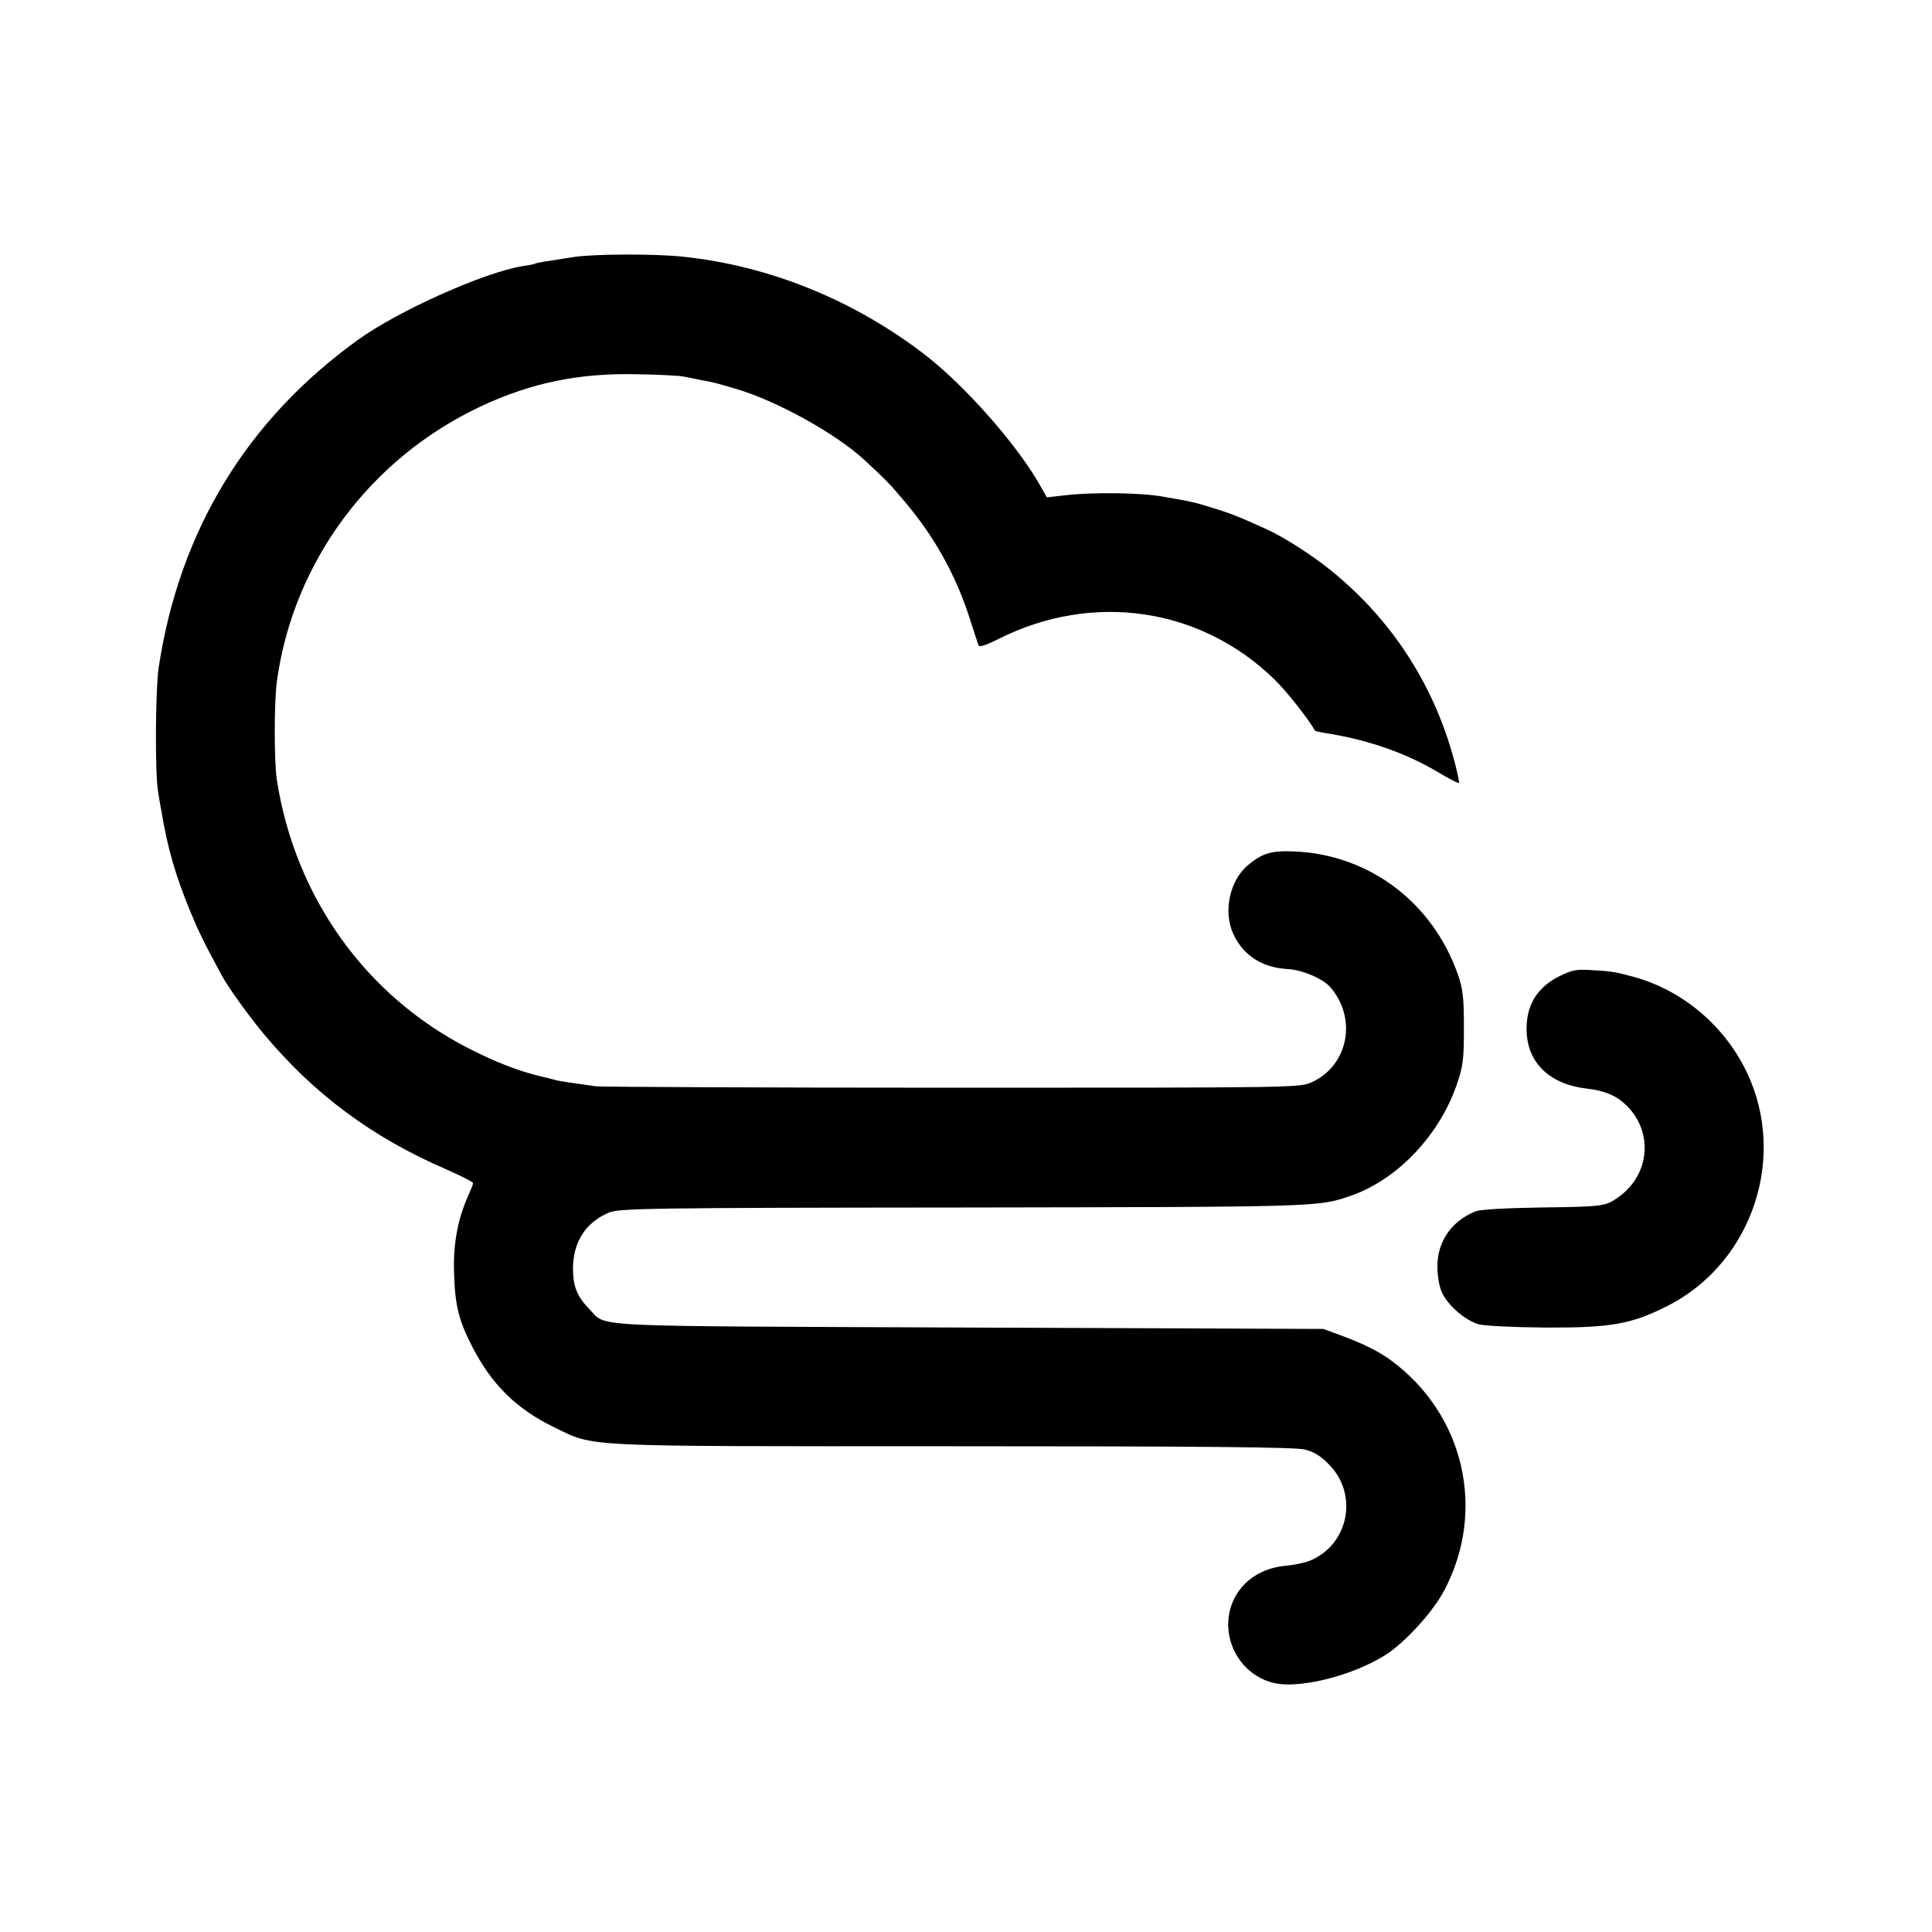
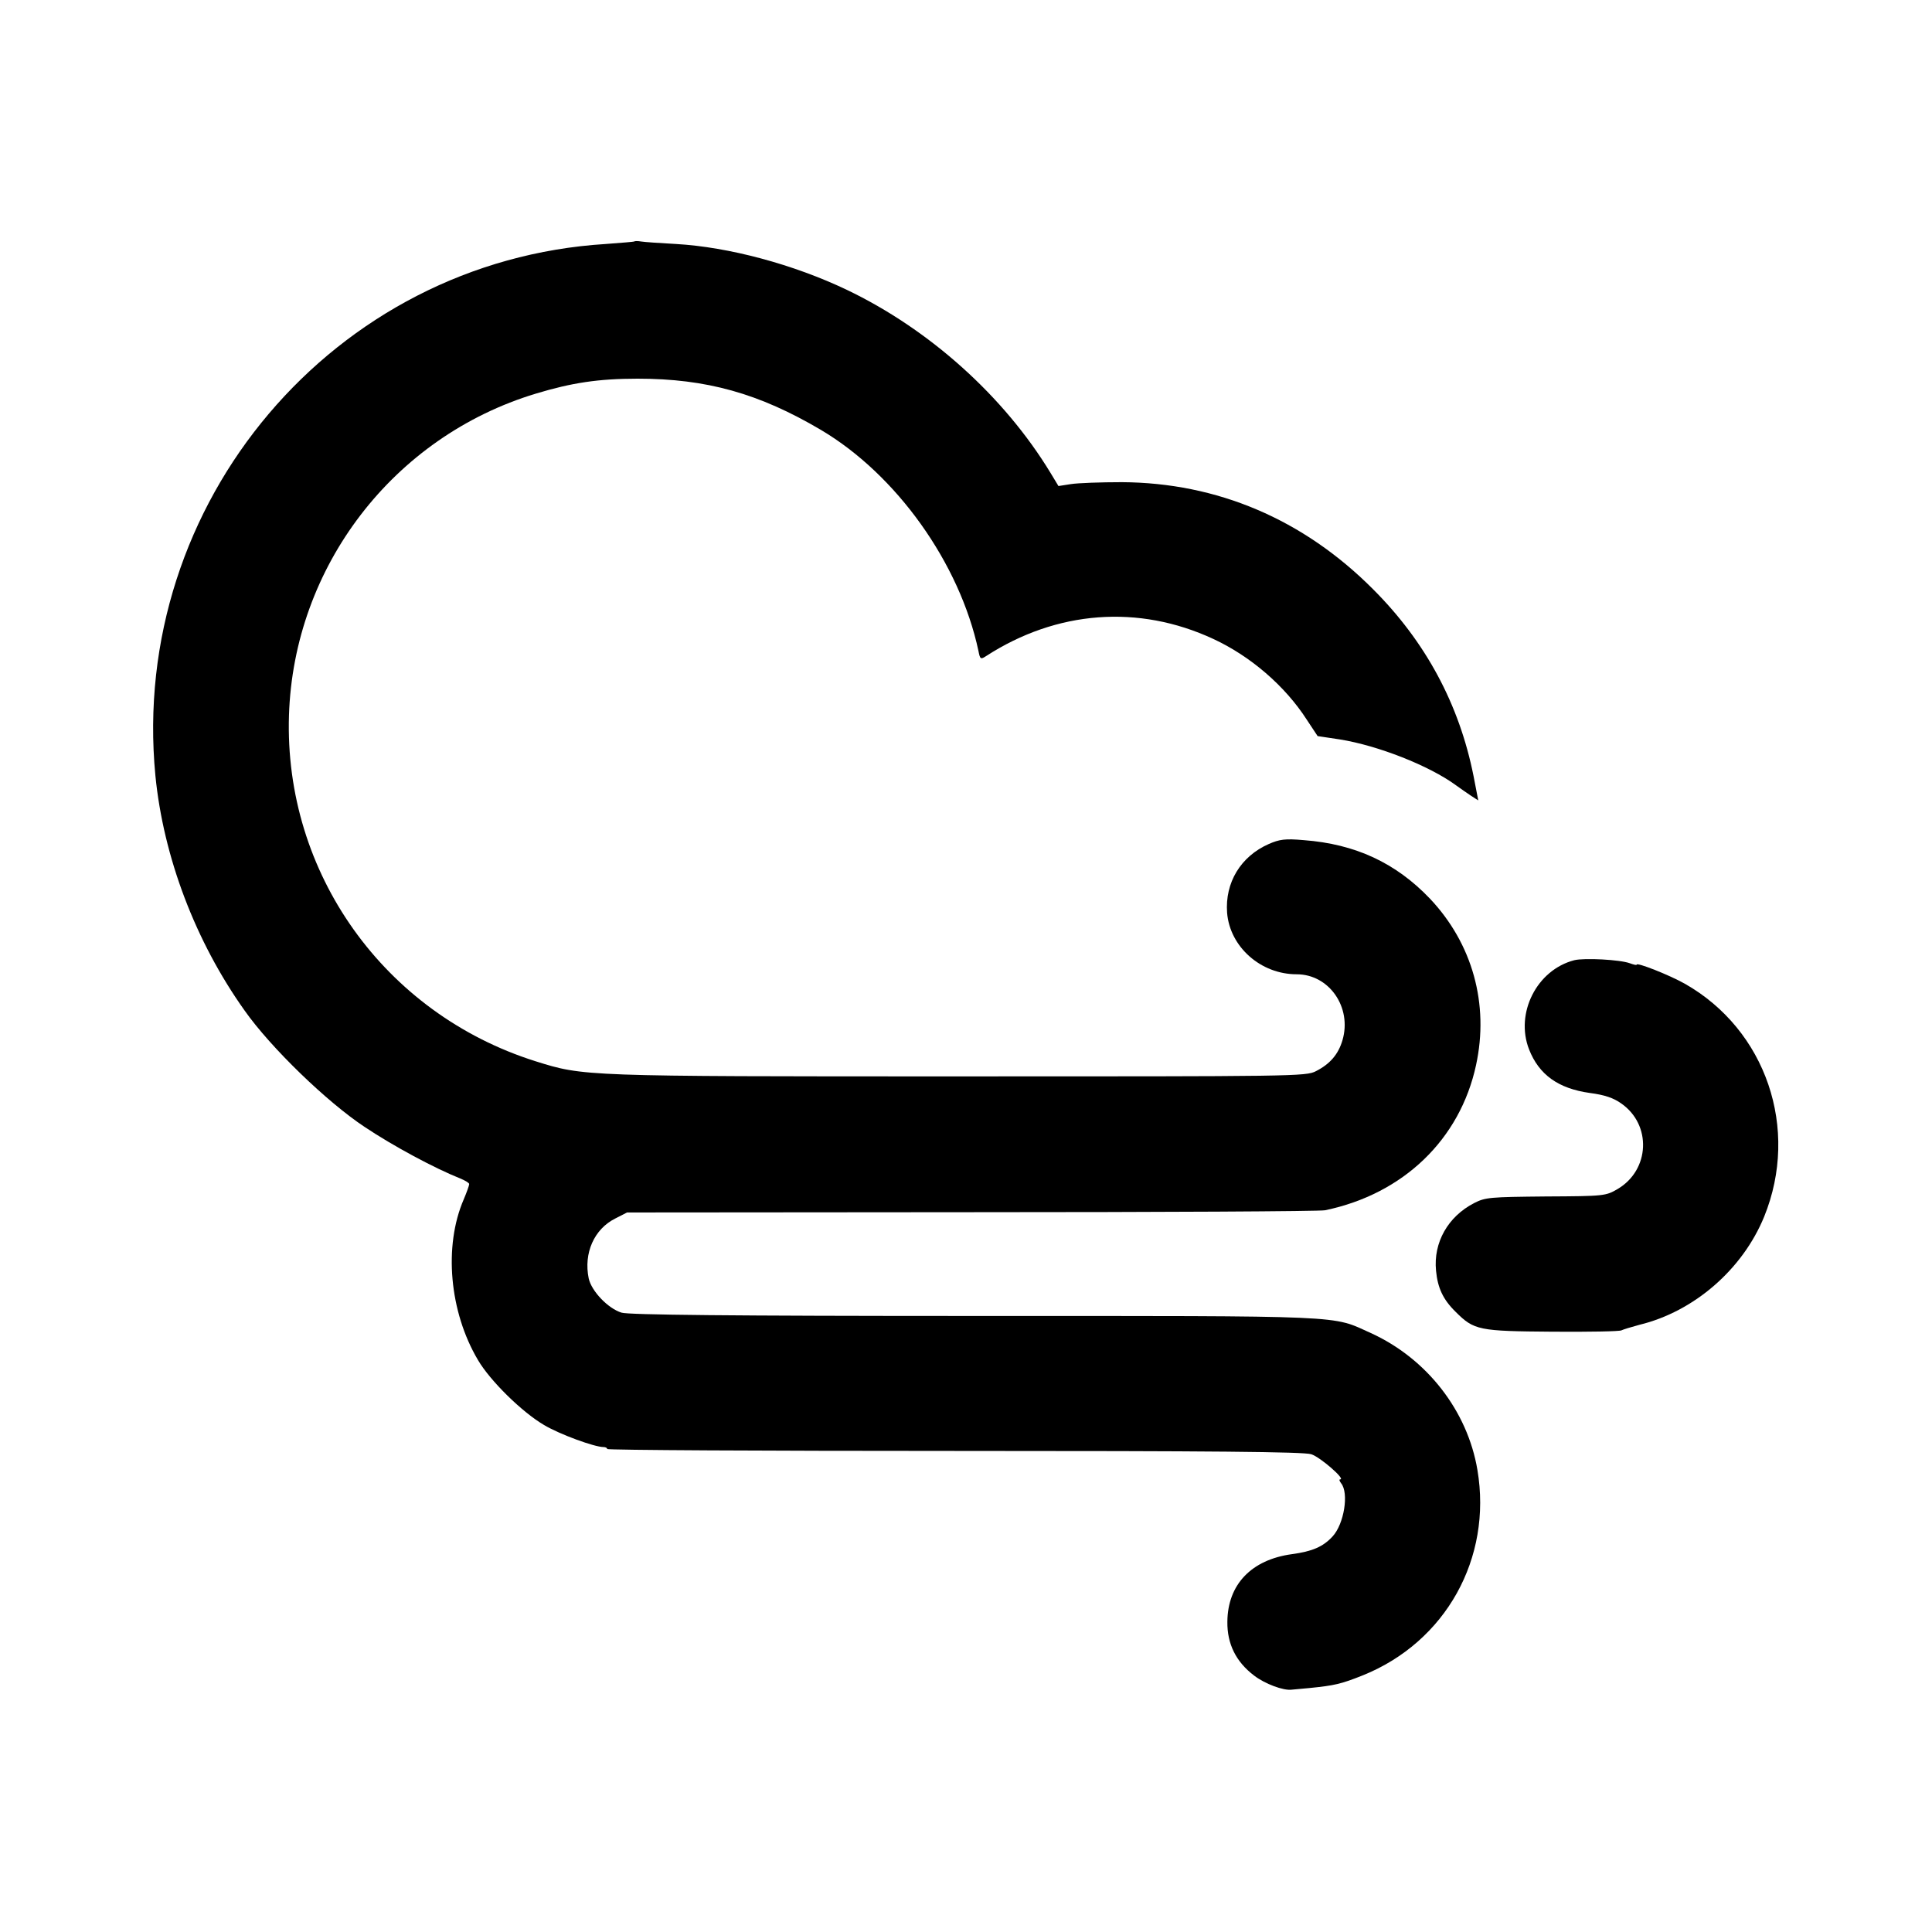
- <svg xmlns="http://www.w3.org/2000/svg" version="1.0" width="700pt" height="700pt" viewBox="0 0 700 700" preserveAspectRatio="xMidYMid meet">
-   <g transform="translate(0,700) scale(0.1,-0.1)" fill="#000000" stroke="none">
-     <path d="M2080 6069 c-117 -18 -135 -21 -140 -24 -3 -2 -23 -6 -45 -9 -140 -22 -452 -162 -599 -268 -402 -290 -646 -691 -721 -1186 -12 -81 -14 -386 -2 -452 2 -14 7 -45 12 -70 23 -137 51 -233 106 -366 28 -68 48 -109 113 -229 23 -43 101 -151 154 -214 181 -216 391 -372 657 -487 55 -24 100 -47 99 -51 0 -4 -8 -24 -17 -44 -38 -84 -55 -174 -52 -275 3 -121 16 -177 67 -275 69 -135 160 -224 293 -289 155 -74 69 -70 1444 -70 907 0 1244 -3 1279 -12 32 -8 59 -24 88 -55 107 -109 70 -291 -71 -348 -16 -7 -55 -15 -86 -18 -124 -11 -209 -99 -209 -215 1 -100 71 -189 167 -210 100 -23 312 35 422 115 69 51 157 150 194 221 153 290 72 638 -193 833 -45 33 -99 60 -180 90 l-65 24 -1285 5 c-1416 6 -1308 0 -1374 66 -45 46 -60 83 -60 149 1 95 45 165 129 201 37 16 129 18 1290 19 1287 2 1278 2 1395 41 169 57 322 216 387 401 24 70 27 92 27 208 0 110 -3 140 -22 195 -92 261 -322 434 -592 445 -83 4 -116 -6 -169 -50 -66 -56 -90 -169 -52 -250 36 -77 104 -121 196 -126 54 -3 130 -35 157 -68 96 -114 62 -282 -69 -342 -44 -20 -55 -20 -1302 -20 -691 0 -1272 3 -1291 5 -72 10 -135 19 -145 22 -5 2 -30 8 -55 14 -80 19 -163 51 -261 101 -374 191 -630 548 -696 974 -10 64 -10 283 0 355 59 434 339 811 742 999 180 84 354 120 563 115 75 -1 151 -5 167 -8 17 -3 46 -9 65 -13 50 -9 48 -9 130 -33 145 -43 356 -160 458 -253 80 -74 97 -91 148 -152 108 -127 184 -263 235 -418 16 -51 32 -98 34 -104 3 -9 25 -2 73 22 342 172 733 114 1001 -148 40 -39 120 -139 146 -185 1 -1 28 -7 61 -12 140 -24 272 -71 383 -137 40 -24 75 -42 77 -40 2 1 -4 30 -12 62 -72 285 -228 528 -454 710 -67 54 -168 119 -230 147 -99 45 -131 58 -194 77 -70 22 -76 23 -185 42 -77 14 -250 16 -347 5 l-71 -8 -28 49 c-83 145 -267 353 -409 464 -258 200 -566 326 -882 359 -103 11 -317 10 -394 -1z" />
-     <path d="M5648 3462 c-71 -36 -110 -92 -116 -167 -11 -132 71 -222 216 -239 68 -8 109 -26 146 -62 98 -98 83 -252 -31 -332 -46 -33 -55 -34 -283 -37 -123 -2 -217 -7 -234 -14 -87 -35 -139 -110 -138 -201 0 -33 7 -74 17 -94 22 -47 84 -100 132 -114 22 -6 125 -11 243 -12 233 -1 309 12 435 75 297 146 434 508 309 816 -76 186 -236 328 -426 380 -67 18 -79 20 -150 24 -57 4 -74 0 -120 -23z" />
-   </g>
+ <svg xmlns="http://www.w3.org/2000/svg" version="1" width="933.333" height="933.333" viewBox="0 0 700 700">
+   <path d="M229.8 87.5c-.1.1-4.8.5-10.3.9C121 94.5 46.8 182.1 56.3 281c2.9 29.5 14.5 60.1 32.3 85.1 9.5 13.5 29.9 33.2 43.5 42.2 10.3 6.9 25.4 15 34.7 18.7 1.7.7 3.2 1.6 3.2 2 0 .5-.9 3-2 5.6-7.3 16.9-5.2 40.7 5.2 58.2 4.4 7.5 15.9 18.8 23.9 23.5 5.7 3.4 18.3 8 21.6 8 .7 0 1.3.3 1.3.7 0 .4 56.6.7 125.8.7 93.4 0 126.6.3 129.3 1.2 3.2 1 12.5 9.1 10.5 9.1-.5 0-.3.6.3 1.4 2.9 3.5 1.1 14.8-3.1 19.3-3.4 3.7-7.3 5.4-14.7 6.4-14.7 2-23.3 11-23.4 24.5-.1 8 3.1 14.5 9.7 19.5 3.9 3 10.6 5.5 13.6 5.1.3 0 3.2-.3 6.5-.6 8.9-.9 11.3-1.4 19.3-4.6 30-12.1 46.9-42.4 41.5-74.4-3.6-21.5-18.4-40.4-38.6-49.6-14.5-6.5-6.4-6.2-143.6-6.2-88.2 0-125.4-.4-127.9-1.2-4.9-1.5-10.9-7.8-11.9-12.4-1.9-9.2 2-17.9 9.6-21.7l4.3-2.2 124.8-.1c68.6 0 126.3-.3 128.1-.7 28.4-5.9 48.9-25.7 54.7-52.6 4.8-22.1-1.3-44-16.7-60.3-12.4-13-27.1-19.8-45.7-21.2-6.8-.6-8.8-.3-12.7 1.4-10.2 4.5-15.9 14-15.1 24.9 1 12.4 12.2 22.3 25.2 22.3 11.8 0 20.1 12 16.6 23.9-1.5 5.1-4.5 8.6-9.6 11.2-3.6 1.9-7.7 1.9-129.5 1.9-136.5 0-135.7 0-153.3-5.5-54.8-17.3-91.1-68.2-89.3-125.3 1.7-53.9 37.8-101 89.5-116.6 12.9-3.9 22.6-5.4 36.8-5.4 24.9 0 44 5.3 66.5 18.6 27.3 16.2 50.2 48.2 57 80 .6 3.1.8 3.2 2.8 1.9 25.5-16.5 55.2-18.8 82.3-6.2 13.4 6.2 26 17 33.9 29.3l3.9 5.9 8 1.2c13.8 2.2 32.4 9.5 42.1 16.6 1.7 1.2 4.2 3 5.6 3.9l2.5 1.6-1.7-8.8c-5.2-26.1-17.4-48.7-36.4-67.7-25.3-25.4-56.5-38.6-91-38.8-7.7 0-16 .3-18.5.7l-4.5.7-2.9-4.8c-16.9-27.8-43.9-52-73.8-66.3-19.3-9.2-42.7-15.5-61.9-16.6-5.7-.3-11.4-.7-12.6-.9-1.2-.2-2.3-.2-2.5 0z" />
+   <path d="M570.4 347.9c-13.6 3.5-21.5 19.2-16.4 32.3 3.6 9.2 10.6 14.2 22 15.8 5.4.7 8.6 1.8 11.4 3.8 11.1 7.7 10.4 24.1-1.3 31-4.3 2.5-4.7 2.6-26 2.7-20.3.2-21.9.3-26 2.4-9.5 4.9-14.8 14.3-13.8 24.5.6 6.2 2.5 10.4 7.1 14.9 6.7 6.7 8.4 7 35.1 7.2 13.2.1 24.5-.1 25-.5.6-.3 3.5-1.2 6.5-2 19.8-4.8 37.4-20.1 45.2-39.2 12.9-31.8.7-67.7-28.8-84.4-5.7-3.2-17.4-7.8-17.4-6.9 0 .3-1.1 0-2.5-.5-3.5-1.3-16.4-2-20.1-1.1z" />
</svg>
